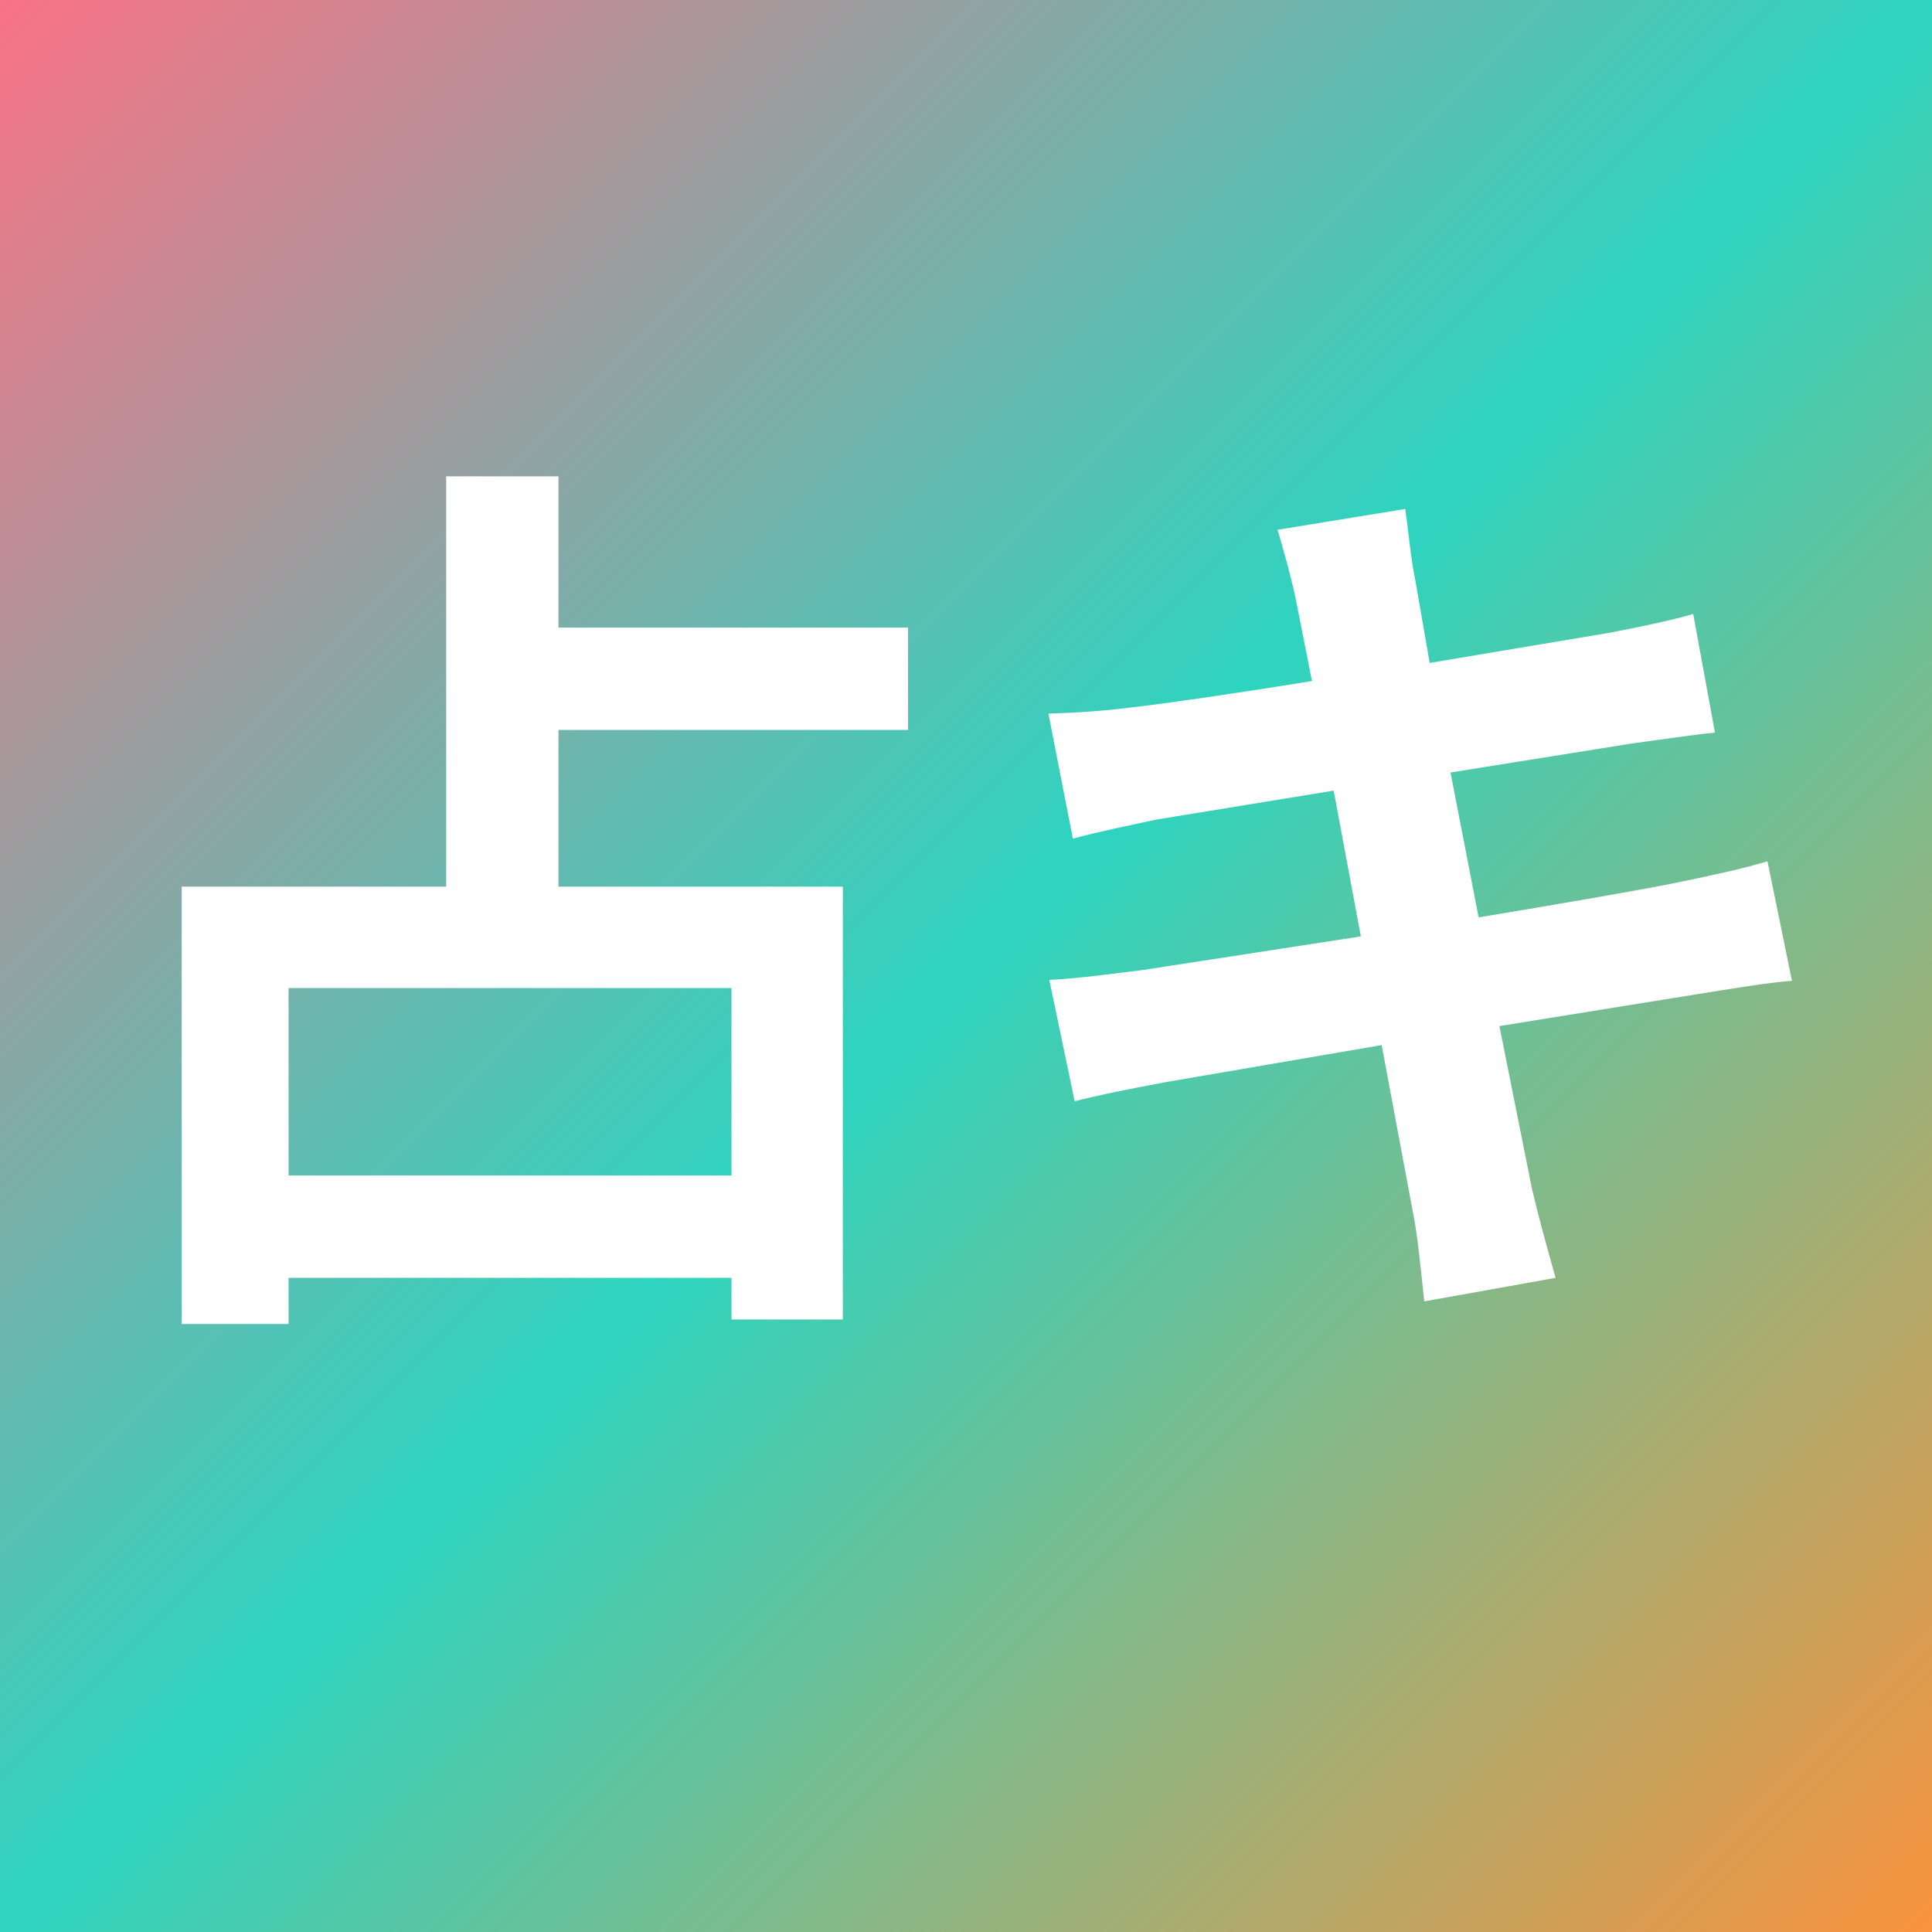
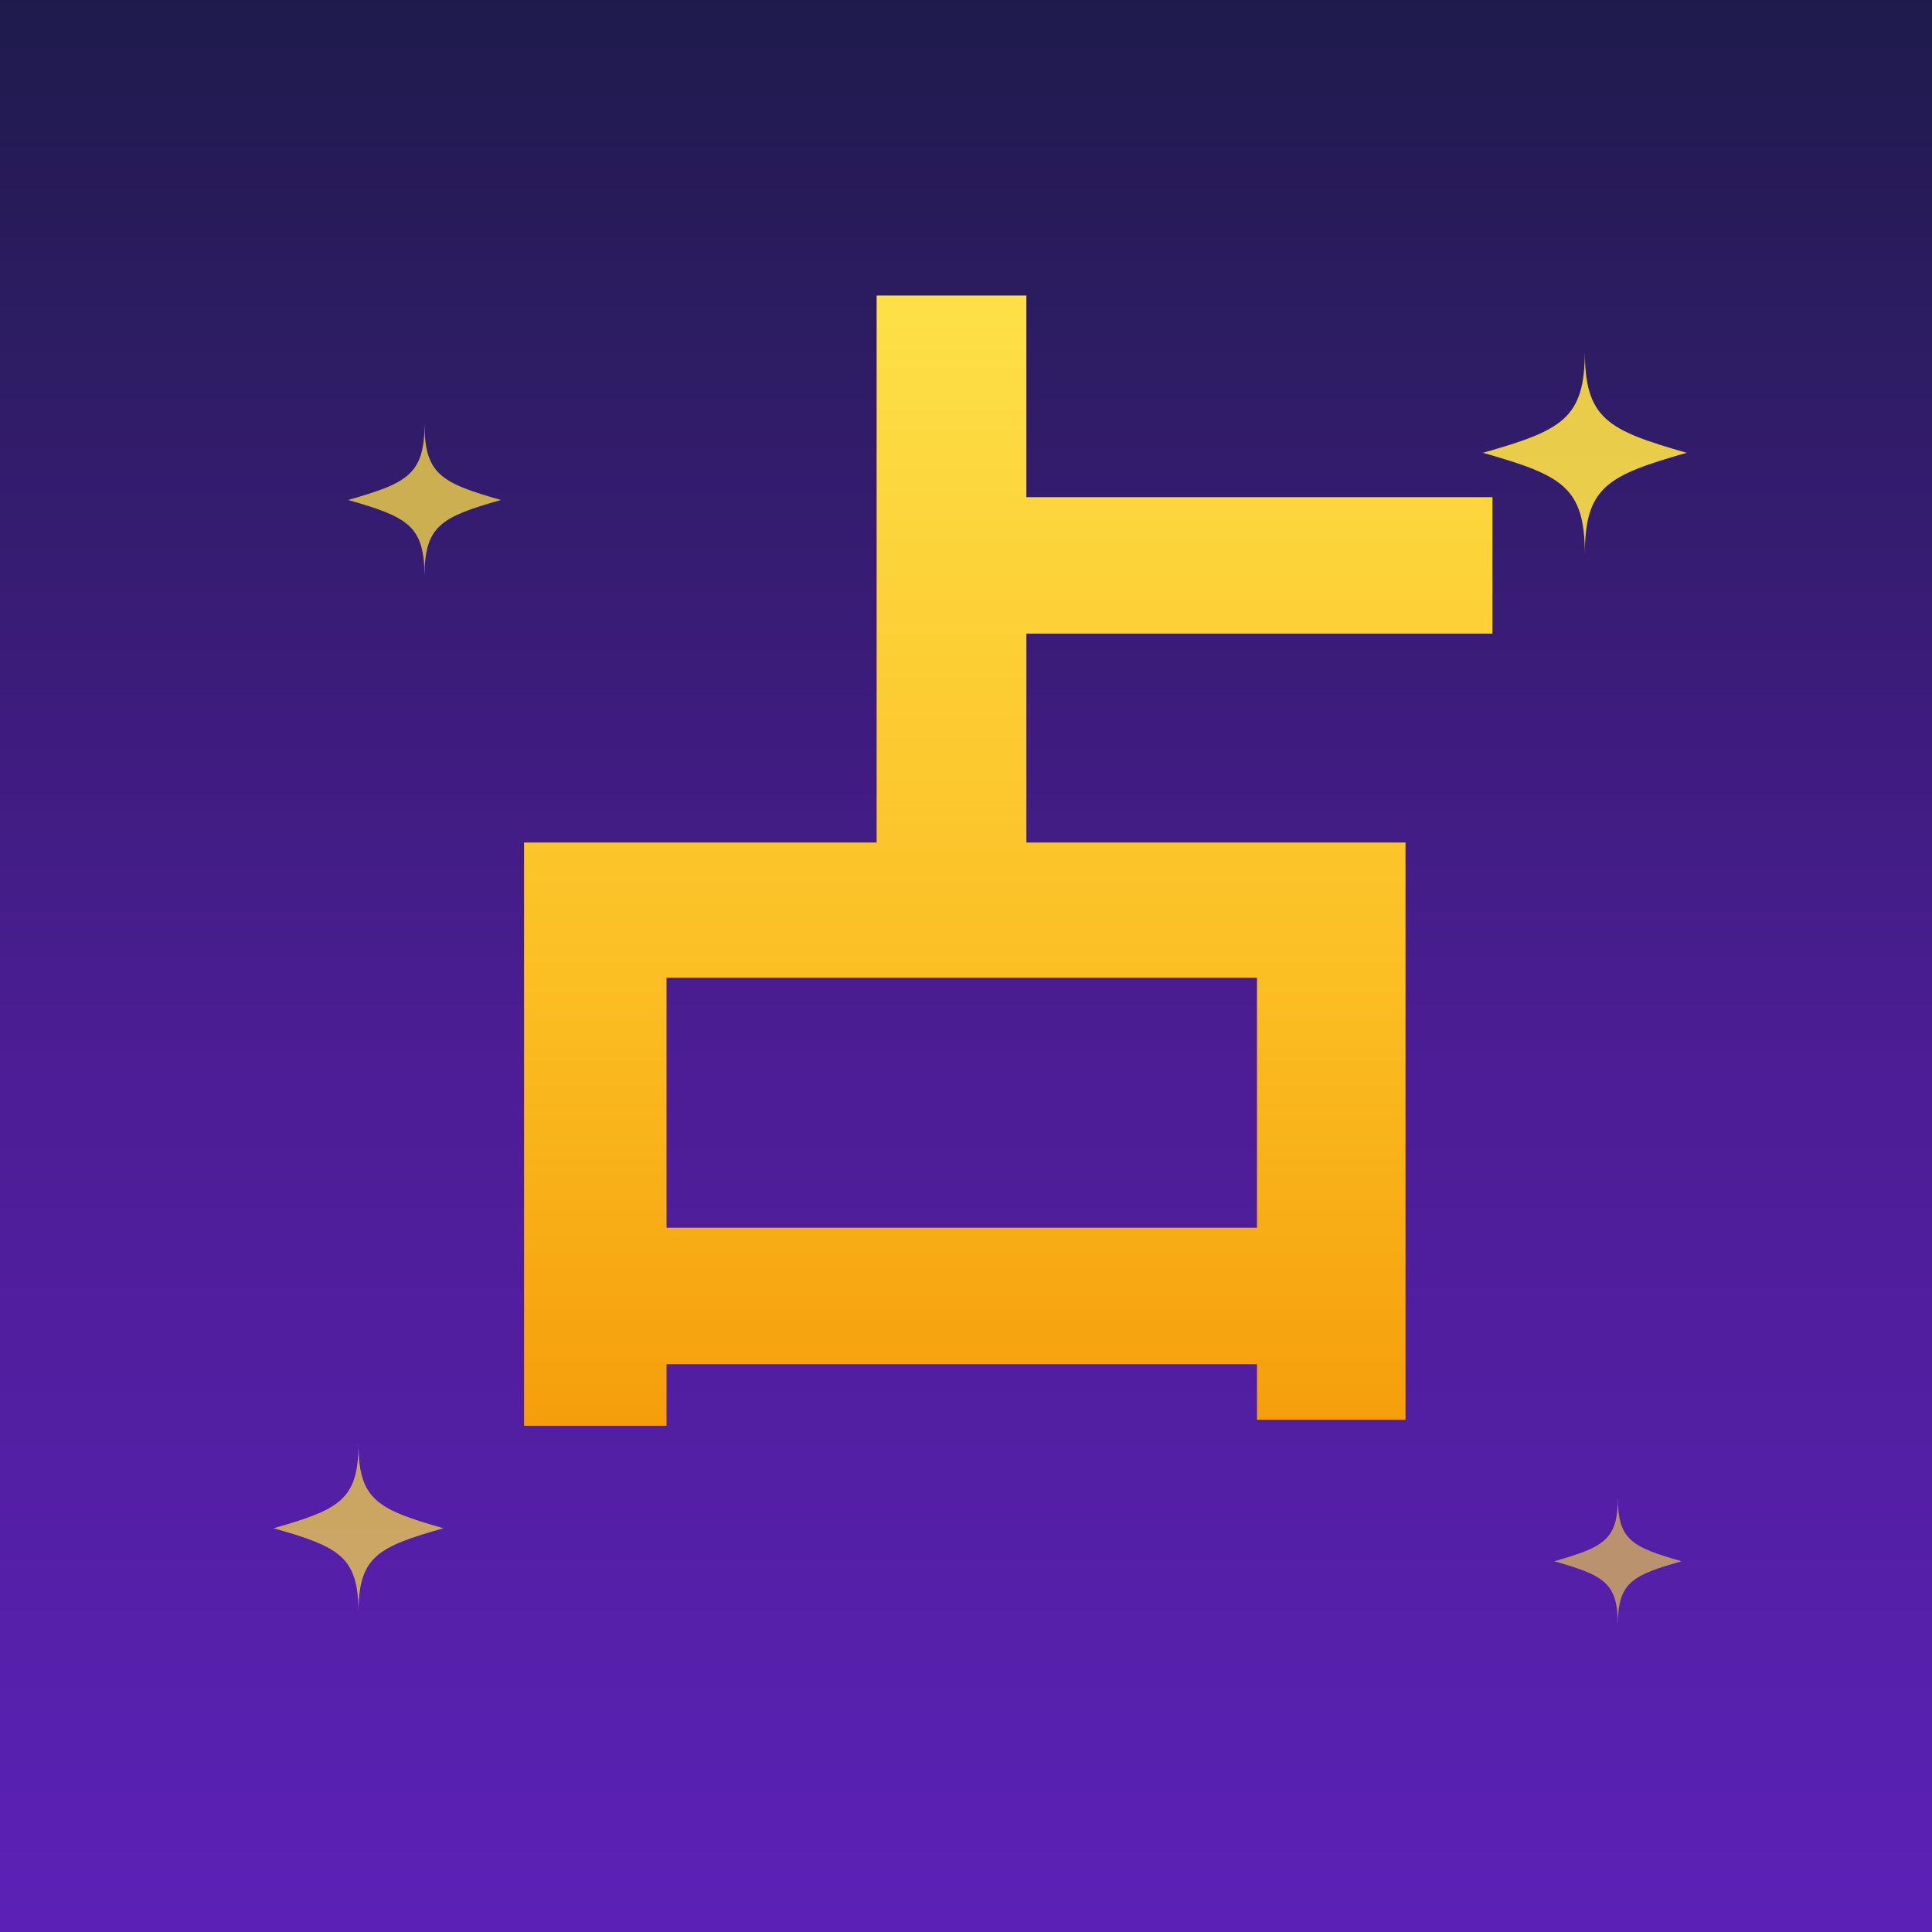
<svg xmlns="http://www.w3.org/2000/svg" viewBox="0 0 1024 1024">
  <defs>
-     <linearGradient id="grad" x1="0" y1="0" x2="1" y2="1">
-       <stop offset="0%" stop-color="#FB7185" />
-       <stop offset="50%" stop-color="#2DD4BF" />
-       <stop offset="100%" stop-color="#FB923C" />
+     <linearGradient id="bgGrad" x1="0" y1="0" x2="0" y2="1">
+       <stop offset="0%" stop-color="#1E1B4B" />
+       <stop offset="55%" stop-color="#4C1D95" />
+       <stop offset="100%" stop-color="#5B21B6" />
    </linearGradient>
+     <linearGradient id="goldGrad" x1="0" y1="0" x2="0" y2="1">
+       <stop offset="0%" stop-color="#FDE047" />
+       <stop offset="60%" stop-color="#FBBF24" />
+       <stop offset="100%" stop-color="#F59E0B" />
+     </linearGradient>
+     <symbol id="sparkle" viewBox="-200 -200 400 400">
+       <path d="M 0 -180 C 0 -60, 40 -40, 180 0 C 40 40, 0 60, 0 180 C 0 60, -40 40, -180 0 C -40 -40, 0 -60, 0 -180 Z" />
+     </symbol>
  </defs>
-   <rect width="1024" height="1024" fill="url(#grad)" />
-   <text x="512" y="660" font-family="Rounded Mplus 1c Black, sans-serif" font-size="480" font-weight="900" fill="white" text-anchor="middle">占キ</text>
+   <rect width="1024" height="1024" fill="url(#bgGrad)" />
+   <use href="#sparkle" x="180" y="220" width="90" height="90" fill="#FDE047" opacity="0.75" />
+   <use href="#sparkle" x="780" y="180" width="120" height="120" fill="#FDE047" opacity="0.9" />
+   <use href="#sparkle" x="140" y="760" width="100" height="100" fill="#FDE047" opacity="0.7" />
+   <use href="#sparkle" x="820" y="790" width="75" height="75" fill="#FDE047" opacity="0.6" />
+   <text x="512" y="700" font-family="Rounded Mplus 1c Black, sans-serif" font-size="640" font-weight="900" fill="url(#goldGrad)" text-anchor="middle">占</text>
</svg>
